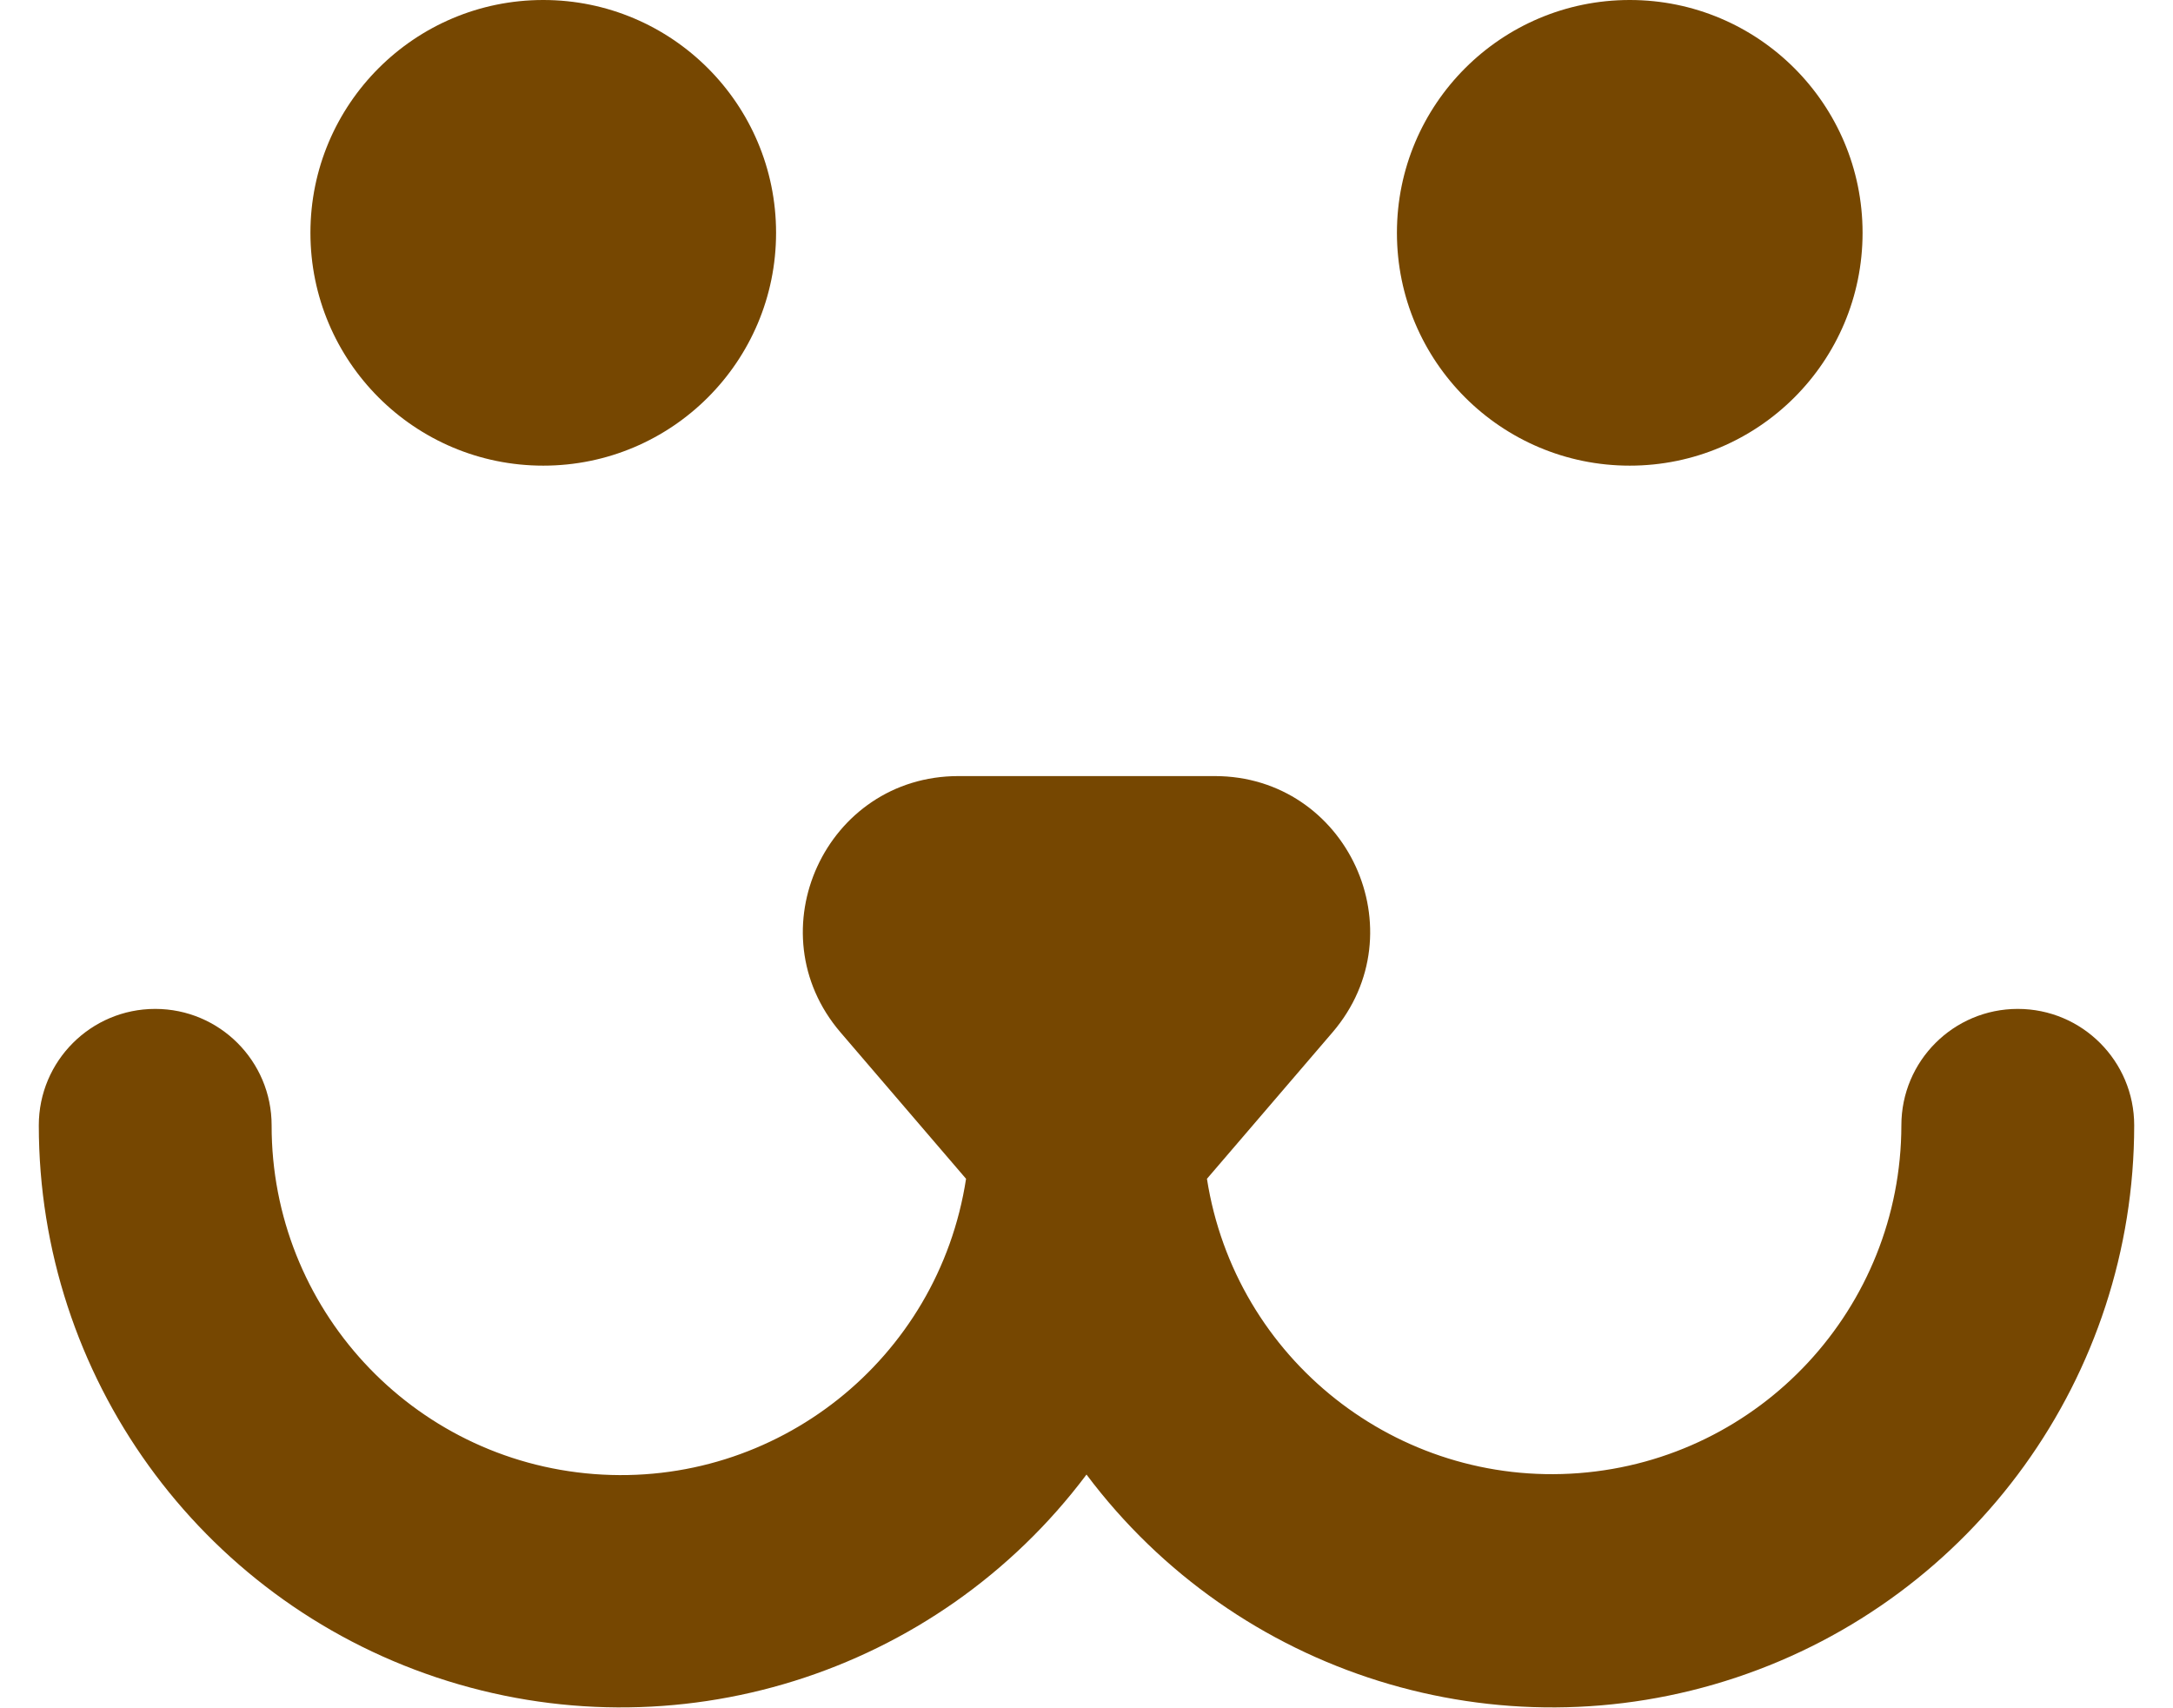
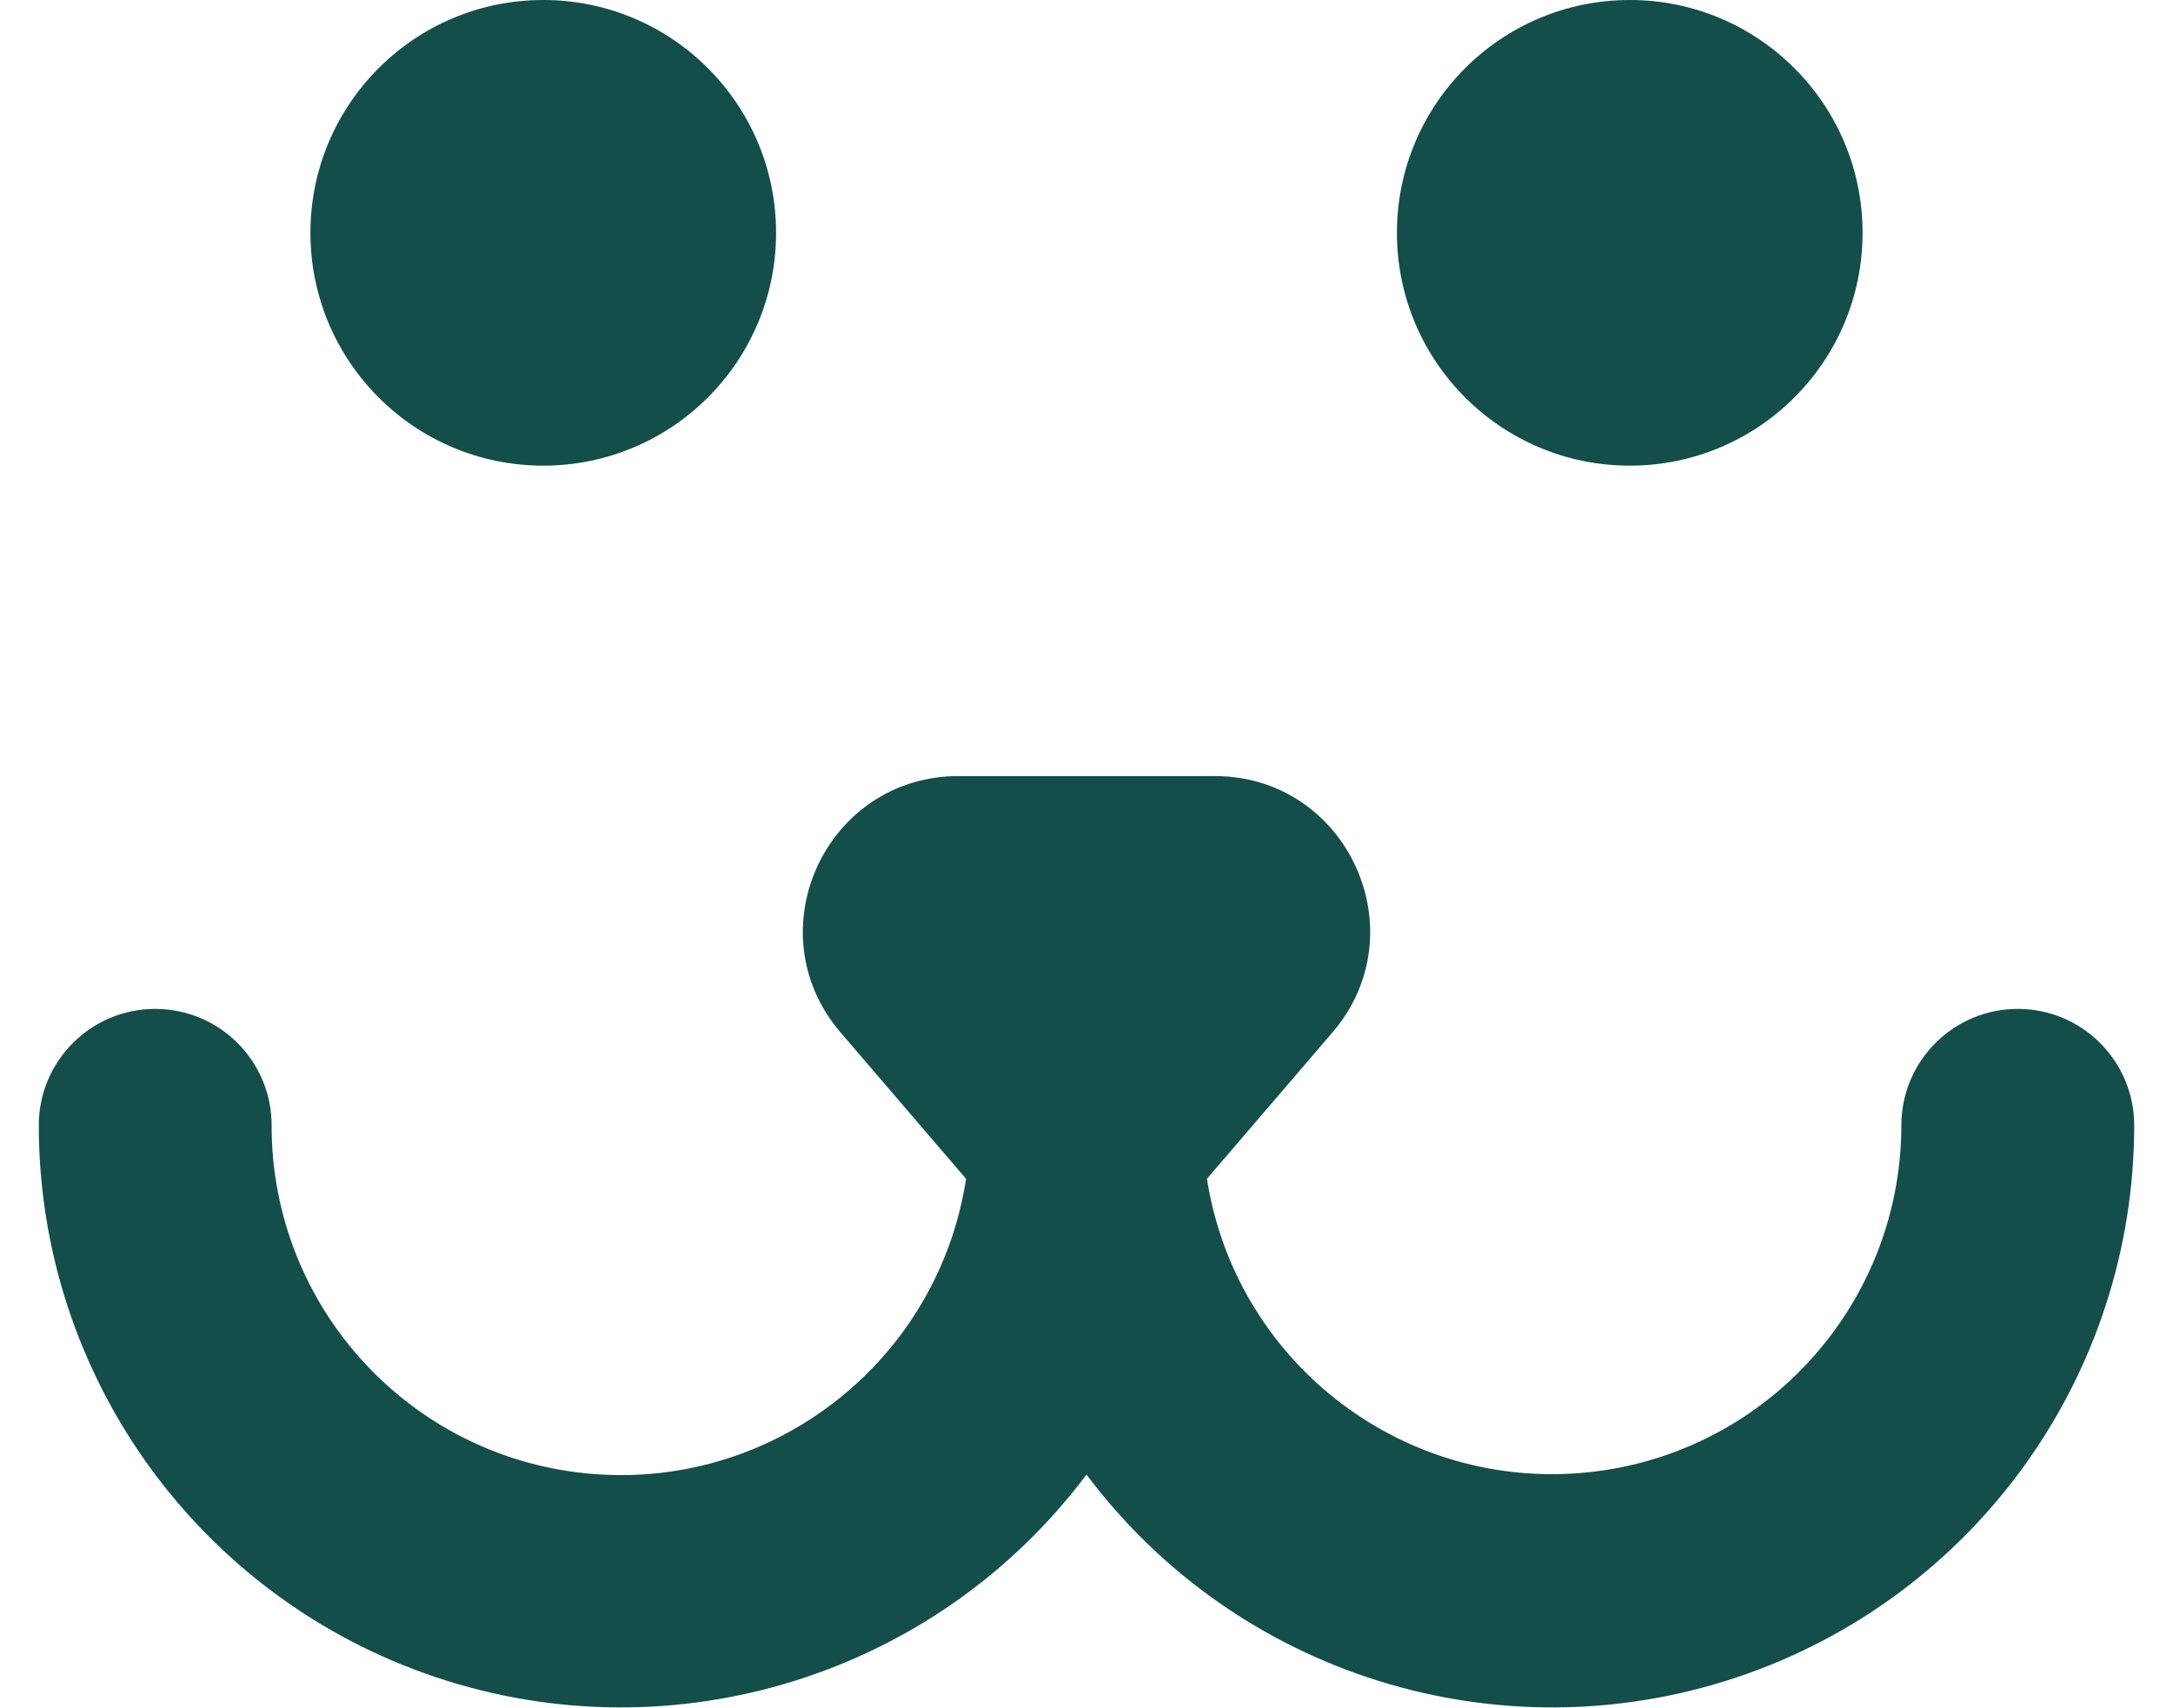
<svg xmlns="http://www.w3.org/2000/svg" width="28" height="22" viewBox="0 0 28 22" fill="none">
-   <path fill-rule="evenodd" clip-rule="evenodd" d="M14 10h1.652c1.708 0 2.63 2.004 1.518 3.302l-1.618 1.887A4.501 4.501 0 0024.5 14.5a1.5 1.5 0 013 0A7.5 7.5 0 0114 19 7.5 7.5 0 01.5 14.5a1.5 1.5 0 013 0 4.5 4.5 0 008.948.689l-1.618-1.887C9.718 12.004 10.64 10 12.35 10H14z" fill="#764701" />
-   <circle cx="21" cy="3" r="3" fill="#764701" />
-   <circle cx="7" cy="3" r="3" fill="#764701" />
+   <path fill-rule="evenodd" clip-rule="evenodd" d="M14 10h1.652c1.708 0 2.63 2.004 1.518 3.302l-1.618 1.887A4.501 4.501 0 0024.5 14.5a1.5 1.5 0 013 0A7.5 7.5 0 0114 19 7.5 7.5 0 01.5 14.5a1.5 1.5 0 013 0 4.5 4.5 0 008.948.689l-1.618-1.887C9.718 12.004 10.64 10 12.35 10H14z" fill="#134e4a" />
+   <circle cx="21" cy="3" r="3" fill="#134e4a" />
+   <circle cx="7" cy="3" r="3" fill="#134e4a" />
</svg>
